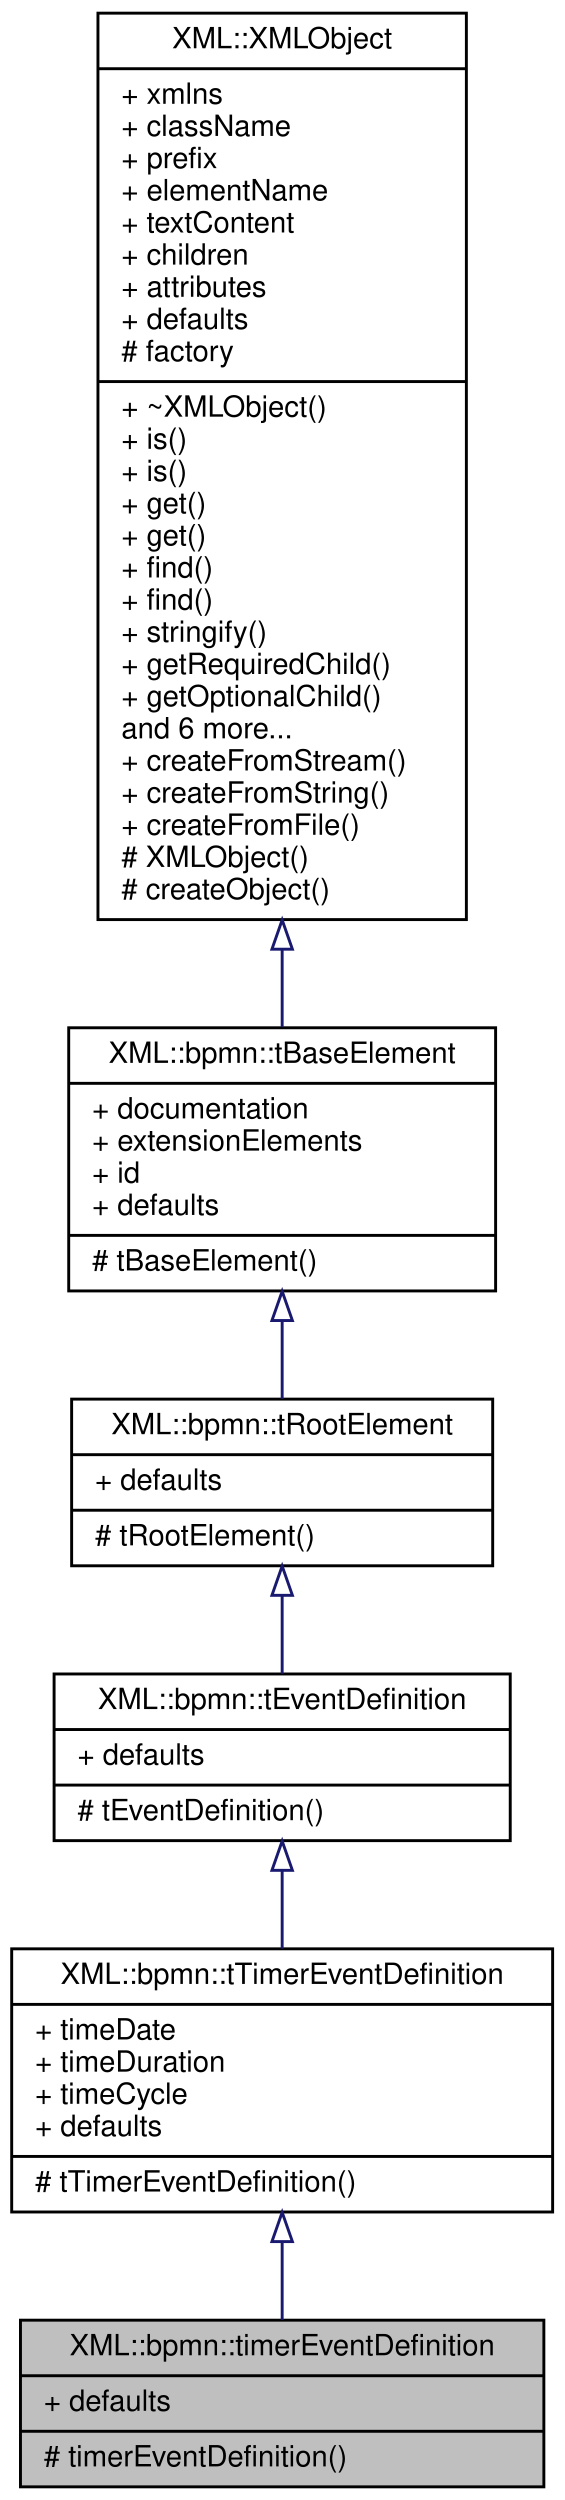
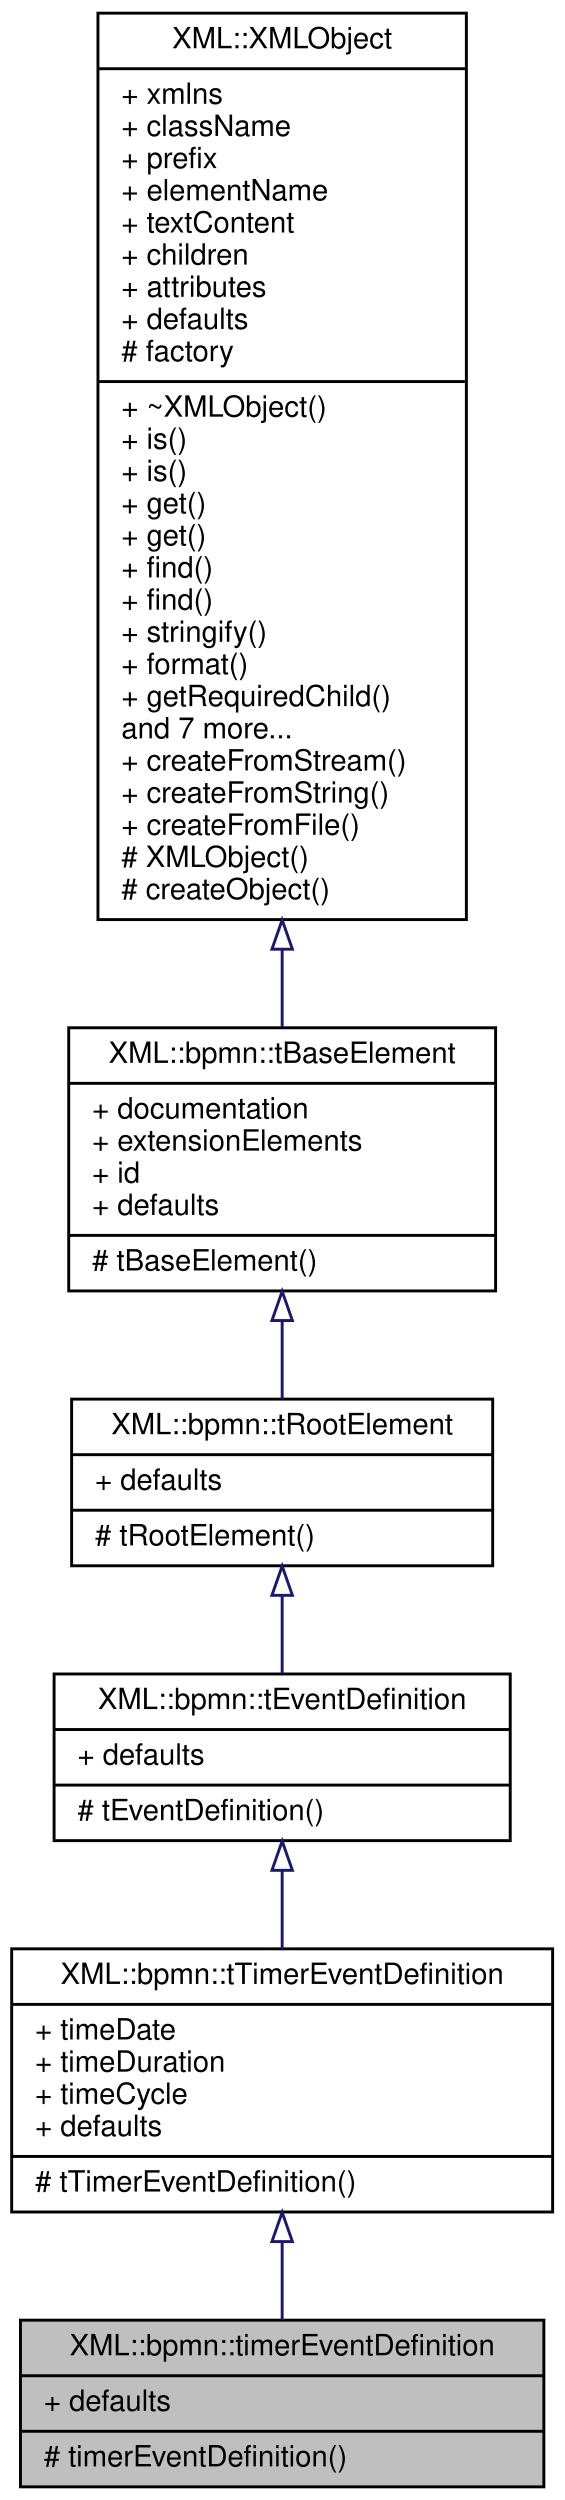
<svg xmlns="http://www.w3.org/2000/svg" xmlns:xlink="http://www.w3.org/1999/xlink" width="193pt" height="855pt" viewBox="0.00 0.00 193.00 855.00">
  <g id="graph0" class="graph" transform="scale(1 1) rotate(0) translate(4 851)">
    <g id="node1" class="node">
      <g id="a_node1">
        <a xlink:title=" ">
          <polygon fill="#bfbfbf" stroke="black" points="3,-0.5 3,-57.5 182,-57.5 182,-0.5 3,-0.5" />
          <text text-anchor="middle" x="92.5" y="-45.5" font-family="Helvetica,sans-Serif" font-size="10.00">XML::bpmn::timerEventDefinition</text>
          <polyline fill="none" stroke="black" points="3,-38.5 182,-38.5 " />
          <text text-anchor="start" x="11" y="-26.5" font-family="Helvetica,sans-Serif" font-size="10.00">+ defaults</text>
          <polyline fill="none" stroke="black" points="3,-19.5 182,-19.5 " />
          <text text-anchor="start" x="11" y="-7.5" font-family="Helvetica,sans-Serif" font-size="10.00"># timerEventDefinition()</text>
        </a>
      </g>
    </g>
    <g id="node2" class="node">
      <g id="a_node2">
        <a xlink:href="classXML_1_1bpmn_1_1tTimerEventDefinition.html" target="_top" xlink:title=" ">
          <polygon fill="none" stroke="black" points="0,-94.5 0,-184.5 185,-184.5 185,-94.5 0,-94.5" />
          <text text-anchor="middle" x="92.5" y="-172.5" font-family="Helvetica,sans-Serif" font-size="10.00">XML::bpmn::tTimerEventDefinition</text>
          <polyline fill="none" stroke="black" points="0,-165.5 185,-165.5 " />
          <text text-anchor="start" x="8" y="-153.5" font-family="Helvetica,sans-Serif" font-size="10.00">+ timeDate</text>
          <text text-anchor="start" x="8" y="-142.5" font-family="Helvetica,sans-Serif" font-size="10.00">+ timeDuration</text>
          <text text-anchor="start" x="8" y="-131.5" font-family="Helvetica,sans-Serif" font-size="10.00">+ timeCycle</text>
          <text text-anchor="start" x="8" y="-120.5" font-family="Helvetica,sans-Serif" font-size="10.00">+ defaults</text>
          <polyline fill="none" stroke="black" points="0,-113.5 185,-113.5 " />
          <text text-anchor="start" x="8" y="-101.5" font-family="Helvetica,sans-Serif" font-size="10.00"># tTimerEventDefinition()</text>
        </a>
      </g>
    </g>
    <g id="edge1" class="edge">
      <path fill="none" stroke="midnightblue" d="M92.5,-84.35C92.5,-75.07 92.5,-65.79 92.5,-57.59" />
      <polygon fill="none" stroke="midnightblue" points="89,-84.37 92.5,-94.37 96,-84.37 89,-84.37" />
    </g>
    <g id="node3" class="node">
      <g id="a_node3">
        <a xlink:href="classXML_1_1bpmn_1_1tEventDefinition.html" target="_top" xlink:title=" ">
          <polygon fill="none" stroke="black" points="14.5,-221.5 14.5,-278.5 170.5,-278.5 170.5,-221.5 14.5,-221.5" />
          <text text-anchor="middle" x="92.5" y="-266.5" font-family="Helvetica,sans-Serif" font-size="10.00">XML::bpmn::tEventDefinition</text>
          <polyline fill="none" stroke="black" points="14.5,-259.5 170.5,-259.5 " />
          <text text-anchor="start" x="22.5" y="-247.5" font-family="Helvetica,sans-Serif" font-size="10.00">+ defaults</text>
          <polyline fill="none" stroke="black" points="14.5,-240.5 170.5,-240.5 " />
          <text text-anchor="start" x="22.5" y="-228.5" font-family="Helvetica,sans-Serif" font-size="10.00"># tEventDefinition()</text>
        </a>
      </g>
    </g>
    <g id="edge2" class="edge">
      <path fill="none" stroke="midnightblue" d="M92.5,-211.21C92.5,-202.61 92.5,-193.39 92.5,-184.55" />
      <polygon fill="none" stroke="midnightblue" points="89,-211.34 92.5,-221.34 96,-211.34 89,-211.34" />
    </g>
    <g id="node4" class="node">
      <g id="a_node4">
        <a xlink:href="classXML_1_1bpmn_1_1tRootElement.html" target="_top" xlink:title=" ">
          <polygon fill="none" stroke="black" points="20.5,-315.5 20.5,-372.5 164.5,-372.5 164.5,-315.5 20.5,-315.5" />
          <text text-anchor="middle" x="92.5" y="-360.5" font-family="Helvetica,sans-Serif" font-size="10.00">XML::bpmn::tRootElement</text>
          <polyline fill="none" stroke="black" points="20.5,-353.5 164.5,-353.5 " />
          <text text-anchor="start" x="28.5" y="-341.5" font-family="Helvetica,sans-Serif" font-size="10.00">+ defaults</text>
          <polyline fill="none" stroke="black" points="20.5,-334.5 164.5,-334.5 " />
          <text text-anchor="start" x="28.5" y="-322.5" font-family="Helvetica,sans-Serif" font-size="10.00"># tRootElement()</text>
        </a>
      </g>
    </g>
    <g id="edge3" class="edge">
      <path fill="none" stroke="midnightblue" d="M92.5,-305.21C92.5,-296.29 92.5,-286.95 92.5,-278.58" />
      <polygon fill="none" stroke="midnightblue" points="89,-305.4 92.5,-315.4 96,-305.4 89,-305.4" />
    </g>
    <g id="node5" class="node">
      <g id="a_node5">
        <a xlink:href="classXML_1_1bpmn_1_1tBaseElement.html" target="_top" xlink:title=" ">
          <polygon fill="none" stroke="black" points="19.5,-409.5 19.5,-499.5 165.5,-499.5 165.5,-409.5 19.5,-409.5" />
          <text text-anchor="middle" x="92.5" y="-487.5" font-family="Helvetica,sans-Serif" font-size="10.00">XML::bpmn::tBaseElement</text>
          <polyline fill="none" stroke="black" points="19.5,-480.5 165.5,-480.5 " />
          <text text-anchor="start" x="27.5" y="-468.5" font-family="Helvetica,sans-Serif" font-size="10.00">+ documentation</text>
          <text text-anchor="start" x="27.5" y="-457.5" font-family="Helvetica,sans-Serif" font-size="10.00">+ extensionElements</text>
          <text text-anchor="start" x="27.5" y="-446.5" font-family="Helvetica,sans-Serif" font-size="10.00">+ id</text>
          <text text-anchor="start" x="27.5" y="-435.5" font-family="Helvetica,sans-Serif" font-size="10.00">+ defaults</text>
          <polyline fill="none" stroke="black" points="19.5,-428.5 165.5,-428.5 " />
          <text text-anchor="start" x="27.5" y="-416.5" font-family="Helvetica,sans-Serif" font-size="10.00"># tBaseElement()</text>
        </a>
      </g>
    </g>
    <g id="edge4" class="edge">
      <path fill="none" stroke="midnightblue" d="M92.5,-399.35C92.5,-390.07 92.5,-380.79 92.5,-372.59" />
      <polygon fill="none" stroke="midnightblue" points="89,-399.37 92.5,-409.37 96,-399.37 89,-399.37" />
    </g>
    <g id="node6" class="node">
      <g id="a_node6">
        <a xlink:href="classXML_1_1XMLObject.html" target="_top" xlink:title="A class representing a node in an XML-tree.">
          <polygon fill="none" stroke="black" points="29.5,-536.5 29.5,-846.5 155.5,-846.5 155.5,-536.5 29.5,-536.5" />
          <text text-anchor="middle" x="92.5" y="-834.5" font-family="Helvetica,sans-Serif" font-size="10.00">XML::XMLObject</text>
          <polyline fill="none" stroke="black" points="29.5,-827.5 155.5,-827.5 " />
          <text text-anchor="start" x="37.5" y="-815.5" font-family="Helvetica,sans-Serif" font-size="10.00">+ xmlns</text>
          <text text-anchor="start" x="37.5" y="-804.5" font-family="Helvetica,sans-Serif" font-size="10.00">+ className</text>
          <text text-anchor="start" x="37.5" y="-793.5" font-family="Helvetica,sans-Serif" font-size="10.00">+ prefix</text>
          <text text-anchor="start" x="37.5" y="-782.5" font-family="Helvetica,sans-Serif" font-size="10.00">+ elementName</text>
          <text text-anchor="start" x="37.5" y="-771.5" font-family="Helvetica,sans-Serif" font-size="10.00">+ textContent</text>
          <text text-anchor="start" x="37.5" y="-760.5" font-family="Helvetica,sans-Serif" font-size="10.00">+ children</text>
          <text text-anchor="start" x="37.5" y="-749.5" font-family="Helvetica,sans-Serif" font-size="10.00">+ attributes</text>
          <text text-anchor="start" x="37.5" y="-738.5" font-family="Helvetica,sans-Serif" font-size="10.00">+ defaults</text>
          <text text-anchor="start" x="37.5" y="-727.5" font-family="Helvetica,sans-Serif" font-size="10.00"># factory</text>
          <polyline fill="none" stroke="black" points="29.5,-720.5 155.5,-720.5 " />
          <text text-anchor="start" x="37.5" y="-708.5" font-family="Helvetica,sans-Serif" font-size="10.00">+ ~XMLObject()</text>
          <text text-anchor="start" x="37.5" y="-697.5" font-family="Helvetica,sans-Serif" font-size="10.00">+ is()</text>
          <text text-anchor="start" x="37.5" y="-686.5" font-family="Helvetica,sans-Serif" font-size="10.00">+ is()</text>
          <text text-anchor="start" x="37.5" y="-675.5" font-family="Helvetica,sans-Serif" font-size="10.00">+ get()</text>
          <text text-anchor="start" x="37.5" y="-664.5" font-family="Helvetica,sans-Serif" font-size="10.00">+ get()</text>
          <text text-anchor="start" x="37.5" y="-653.5" font-family="Helvetica,sans-Serif" font-size="10.00">+ find()</text>
          <text text-anchor="start" x="37.5" y="-642.5" font-family="Helvetica,sans-Serif" font-size="10.00">+ find()</text>
          <text text-anchor="start" x="37.5" y="-631.5" font-family="Helvetica,sans-Serif" font-size="10.00">+ stringify()</text>
-           <text text-anchor="start" x="37.5" y="-620.5" font-family="Helvetica,sans-Serif" font-size="10.00">+ getRequiredChild()</text>
-           <text text-anchor="start" x="37.5" y="-609.5" font-family="Helvetica,sans-Serif" font-size="10.00">+ getOptionalChild()</text>
-           <text text-anchor="start" x="37.5" y="-598.5" font-family="Helvetica,sans-Serif" font-size="10.00">and 6 more...</text>
+           <text text-anchor="start" x="37.5" y="-620.5" font-family="Helvetica,sans-Serif" font-size="10.00">+ format()</text>
+           <text text-anchor="start" x="37.5" y="-609.5" font-family="Helvetica,sans-Serif" font-size="10.00">+ getRequiredChild()</text>
+           <text text-anchor="start" x="37.5" y="-598.5" font-family="Helvetica,sans-Serif" font-size="10.00">and 7 more...</text>
          <text text-anchor="start" x="37.5" y="-587.5" font-family="Helvetica,sans-Serif" font-size="10.00">+ createFromStream()</text>
          <text text-anchor="start" x="37.5" y="-576.5" font-family="Helvetica,sans-Serif" font-size="10.00">+ createFromString()</text>
          <text text-anchor="start" x="37.5" y="-565.5" font-family="Helvetica,sans-Serif" font-size="10.00">+ createFromFile()</text>
          <text text-anchor="start" x="37.5" y="-554.5" font-family="Helvetica,sans-Serif" font-size="10.00"># XMLObject()</text>
          <text text-anchor="start" x="37.5" y="-543.5" font-family="Helvetica,sans-Serif" font-size="10.00"># createObject()</text>
        </a>
      </g>
    </g>
    <g id="edge5" class="edge">
      <path fill="none" stroke="midnightblue" d="M92.5,-526.35C92.5,-516.89 92.5,-507.91 92.5,-499.72" />
      <polygon fill="none" stroke="midnightblue" points="89,-526.37 92.5,-536.37 96,-526.37 89,-526.37" />
    </g>
  </g>
</svg>
